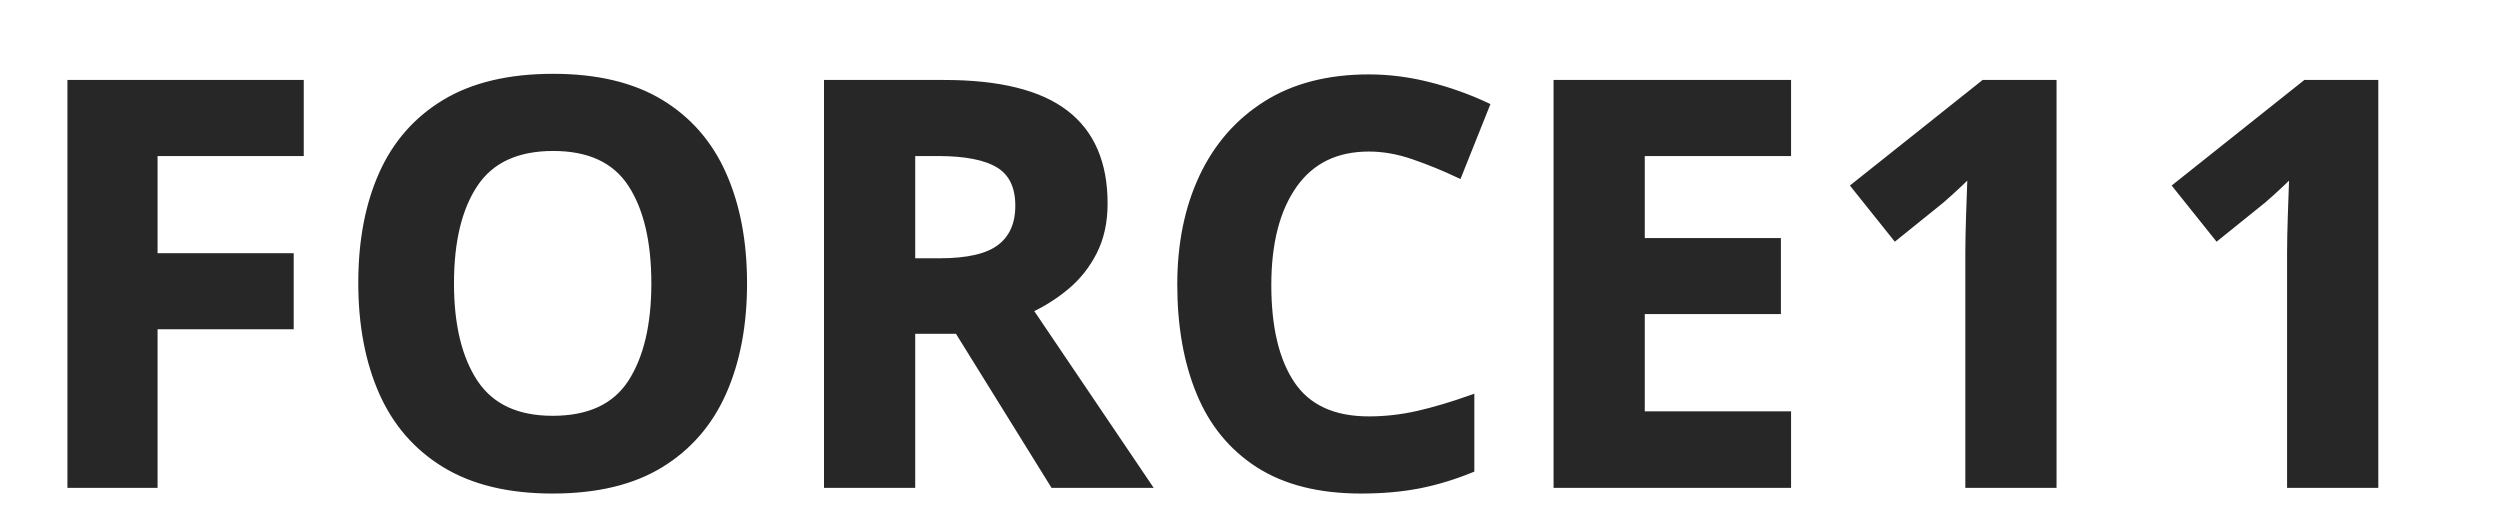
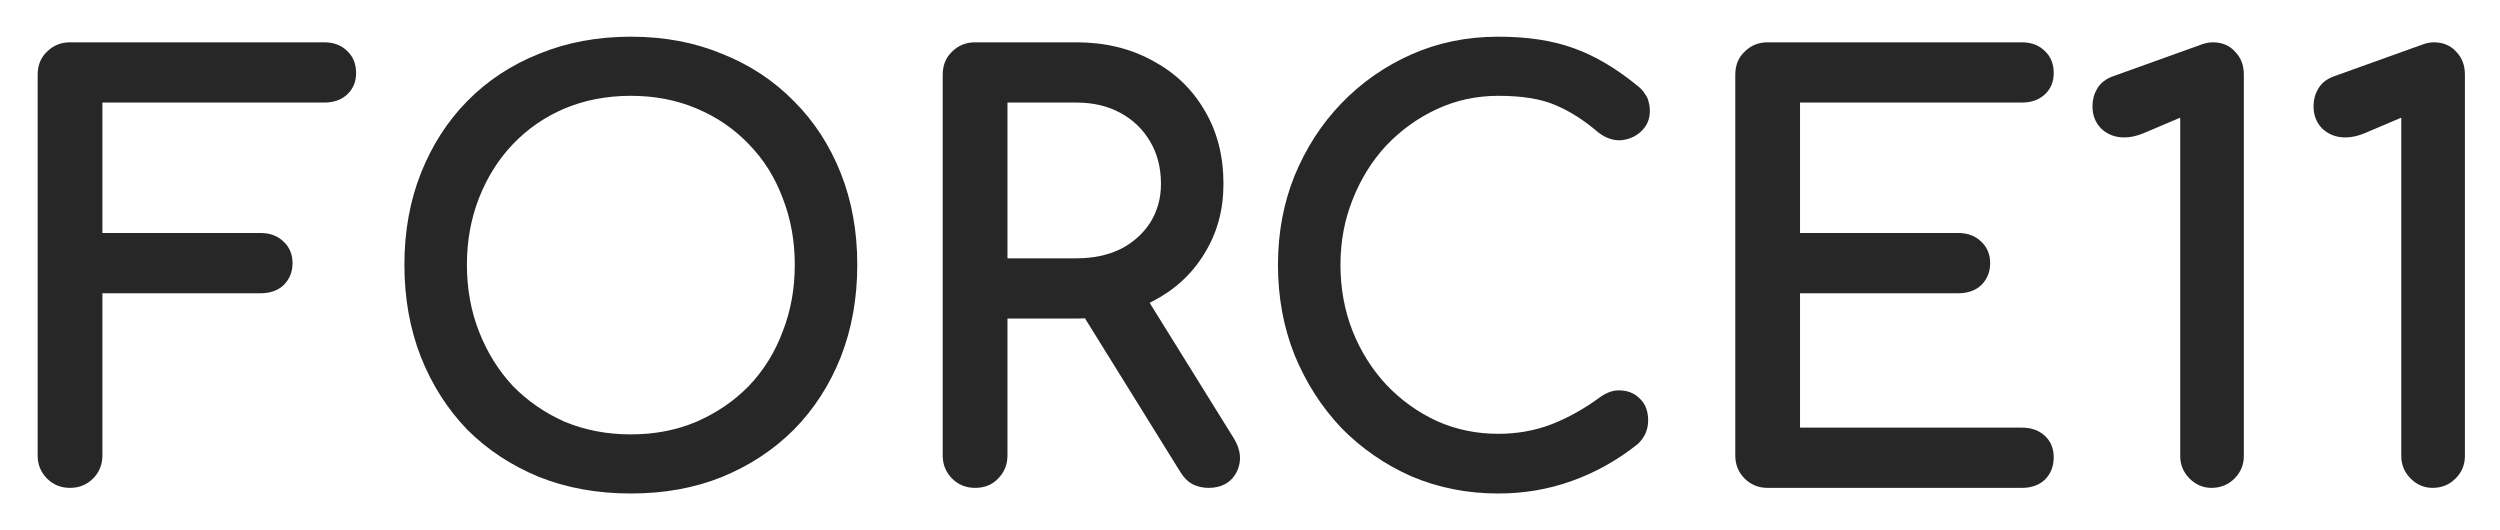
<svg xmlns="http://www.w3.org/2000/svg" width="400" height="84.75" viewBox="0 0 400 84.75" id="svg4327" version="1.1">
  <defs id="defs4329" />
  <g id="layer1" transform="translate(285.5126,-701.2286)">
    <g transform="translate(-362.2432,534.2654)" id="g4952">
-       <text id="text4136" y="244.523" x="79.925" style="font-style:normal;font-weight:normal;line-height:0%;font-family:sans-serif;letter-spacing:0px;word-spacing:0px;fill:#272727;fill-opacity:1;stroke:#272727;stroke-width:1px;stroke-linecap:butt;stroke-linejoin:miter;stroke-opacity:1" xml:space="preserve">
-         <tspan style="font-style:normal;font-variant:normal;font-weight:bold;font-stretch:normal;font-size:90px;line-height:1.25;font-family:Comfortaa;-inkscape-font-specification:'Comfortaa Bold';fill:#272727;fill-opacity:1;stroke:#272727;stroke-opacity:1" y="244.523" x="79.925" id="tspan4138">FORCE11</tspan>
-       </text>
+       <g aria-label="FORCE11" id="text4136" style="line-height:0%;letter-spacing:0px;word-spacing:0px;fill:#272727;stroke:#272727;stroke-width:1px">
+         <path d="m 87.935,244.523 q -1.98,0 -3.33,-1.35 -1.35,-1.35 -1.35,-3.33 v -60.93 q 0,-2.07 1.35,-3.33 1.35,-1.35 3.33,-1.35 h 40.68 q 2.07,0 3.33,1.26 1.26,1.17 1.26,3.15 0,1.89 -1.26,3.06 -1.26,1.17 -3.33,1.17 H 92.615 v 21.87 h 25.83 q 2.07,0 3.33,1.26 1.26,1.17 1.26,3.06 0,1.89 -1.26,3.15 -1.26,1.17 -3.33,1.17 H 92.615 v 26.46 q 0,1.98 -1.35,3.33 -1.35,1.35 -3.33,1.35 z" style="font-weight:bold;font-size:90px;line-height:1.25;font-family:Comfortaa;-inkscape-font-specification:'Comfortaa Bold'" id="path3000" />
+         <path d="m 177.665,245.423 q -7.92,0 -14.49,-2.61 -6.57,-2.7 -11.34,-7.47 -4.68,-4.86 -7.29,-11.43 -2.61,-6.66 -2.61,-14.58 0,-7.92 2.61,-14.49 2.61,-6.57 7.29,-11.34 4.77,-4.86 11.34,-7.47 6.57,-2.7 14.49,-2.7 7.92,0 14.4,2.7 6.57,2.61 11.34,7.47 4.77,4.77 7.38,11.34 2.61,6.57 2.61,14.49 0,7.92 -2.61,14.58 -2.61,6.57 -7.38,11.43 -4.77,4.77 -11.34,7.47 -6.48,2.61 -14.4,2.61 z m 0,-8.46 q 5.85,0 10.71,-2.07 4.95,-2.16 8.55,-5.85 3.6,-3.78 5.49,-8.82 1.98,-5.04 1.98,-10.89 0,-5.85 -1.98,-10.89 -1.89,-5.04 -5.49,-8.73 -3.6,-3.78 -8.55,-5.85 -4.86,-2.07 -10.71,-2.07 -5.85,0 -10.8,2.07 -4.86,2.07 -8.46,5.85 -3.51,3.69 -5.49,8.73 -1.98,5.04 -1.98,10.89 0,5.85 1.98,10.89 1.98,5.04 5.49,8.82 3.6,3.69 8.46,5.85 4.95,2.07 10.8,2.07 z" style="font-weight:bold;font-size:90px;line-height:1.25;font-family:Comfortaa;-inkscape-font-specification:'Comfortaa Bold'" id="path3002" />
+         <path d="m 232.745,244.523 q -1.98,0 -3.33,-1.35 -1.35,-1.35 -1.35,-3.33 v -60.93 q 0,-2.07 1.35,-3.33 1.35,-1.35 3.33,-1.35 h 16.2 q 6.75,0 11.97,2.88 5.22,2.79 8.1,7.74 2.97,4.95 2.97,11.52 0,6.12 -2.97,10.89 -2.88,4.77 -8.1,7.47 -5.22,2.7 -11.97,2.7 h -11.52 v 22.41 q 0,1.98 -1.35,3.33 -1.26,1.35 -3.33,1.35 z m 37.35,0 q -1.26,0 -2.34,-0.54 -0.99,-0.54 -1.71,-1.71 l -16.2,-26.1 9.09,-2.61 14.76,23.76 q 1.62,2.61 0.45,4.95 -1.17,2.25 -4.05,2.25 z m -32.67,-35.73 h 11.52 q 4.14,0 7.29,-1.53 3.15,-1.62 4.95,-4.41 1.8,-2.88 1.8,-6.48 0,-3.96 -1.8,-7.02 -1.8,-3.06 -4.95,-4.77 -3.15,-1.71 -7.29,-1.71 h -11.52 z" style="font-weight:bold;font-size:90px;line-height:1.25;font-family:Comfortaa;-inkscape-font-specification:'Comfortaa Bold'" id="path3004" />
+         <path d="m 316.445,245.423 q -7.29,0 -13.68,-2.7 -6.3,-2.79 -11.07,-7.65 -4.68,-4.95 -7.38,-11.52 -2.61,-6.57 -2.61,-14.22 0,-7.56 2.61,-14.04 2.7,-6.57 7.38,-11.43 4.77,-4.95 11.07,-7.74 6.3,-2.79 13.68,-2.79 6.93,0 11.88,1.8 5.04,1.8 10.08,5.94 0.72,0.54 1.08,1.17 0.45,0.54 0.54,1.17 0.18,0.54 0.18,1.35 0,1.71 -1.26,2.88 -1.17,1.08 -2.88,1.26 -1.71,0.09 -3.33,-1.17 -3.33,-2.88 -6.93,-4.41 -3.51,-1.53 -9.36,-1.53 -5.31,0 -9.99,2.16 -4.68,2.16 -8.28,5.94 -3.51,3.78 -5.49,8.82 -1.98,4.95 -1.98,10.62 0,5.76 1.98,10.8 1.98,4.95 5.49,8.73 3.6,3.78 8.28,5.94 4.68,2.07 9.99,2.07 4.59,0 8.64,-1.53 4.14,-1.62 7.92,-4.41 1.62,-1.17 3.15,-0.99 1.62,0.09 2.7,1.26 1.08,1.08 1.08,3.06 0,0.9 -0.36,1.8 -0.36,0.81 -1.08,1.53 -4.86,3.87 -10.44,5.85 -5.49,1.98 -11.61,1.98 z" style="font-weight:bold;font-size:90px;line-height:1.25;font-family:Comfortaa;-inkscape-font-specification:'Comfortaa Bold'" id="path3006" />
+         <path d="m 359.555,244.523 q -1.98,0 -3.33,-1.35 -1.35,-1.35 -1.35,-3.33 v -60.93 q 0,-2.07 1.35,-3.33 1.35,-1.35 3.33,-1.35 h 40.68 q 2.07,0 3.33,1.26 1.26,1.17 1.26,3.15 0,1.89 -1.26,3.06 -1.26,1.17 -3.33,1.17 h -36 v 21.87 h 25.83 q 2.07,0 3.33,1.26 1.26,1.17 1.26,3.06 0,1.89 -1.26,3.15 -1.26,1.17 -3.33,1.17 h -25.83 v 22.5 h 36 q 2.07,0 3.33,1.17 1.26,1.17 1.26,3.06 0,1.98 -1.26,3.24 -1.26,1.17 -3.33,1.17 z" style="font-weight:bold;font-size:90px;line-height:1.25;font-family:Comfortaa;-inkscape-font-specification:'Comfortaa Bold'" id="path3008" />
+         <path d="m 430.565,244.523 q -1.8,0 -3.15,-1.35 -1.35,-1.35 -1.35,-3.24 v -54.9 l -6.57,2.79 q -1.53,0.63 -2.88,0.63 -1.98,0 -3.33,-1.26 -1.26,-1.26 -1.26,-3.24 0,-1.44 0.72,-2.61 0.72,-1.17 2.25,-1.71 l 14.04,-5.04 q 0.45,-0.18 0.9,-0.27 0.45,-0.09 0.81,-0.09 2.07,0 3.24,1.35 1.26,1.26 1.26,3.33 v 61.02 q 0,1.89 -1.35,3.24 -1.35,1.35 -3.33,1.35 z" style="font-weight:bold;font-size:90px;line-height:1.25;font-family:Comfortaa;-inkscape-font-specification:'Comfortaa Bold'" id="path3010" />
+         <path d="m 465.935,244.523 q -1.8,0 -3.15,-1.35 -1.35,-1.35 -1.35,-3.24 v -54.9 l -6.57,2.79 q -1.53,0.63 -2.88,0.63 -1.98,0 -3.33,-1.26 -1.26,-1.26 -1.26,-3.24 0,-1.44 0.72,-2.61 0.72,-1.17 2.25,-1.71 l 14.04,-5.04 q 0.45,-0.18 0.9,-0.27 0.45,-0.09 0.81,-0.09 2.07,0 3.24,1.35 1.26,1.26 1.26,3.33 v 61.02 q 0,1.89 -1.35,3.24 -1.35,1.35 -3.33,1.35 z" style="font-weight:bold;font-size:90px;line-height:1.25;font-family:Comfortaa;-inkscape-font-specification:'Comfortaa Bold'" id="path3012" />
+       </g>
    </g>
  </g>
</svg>
